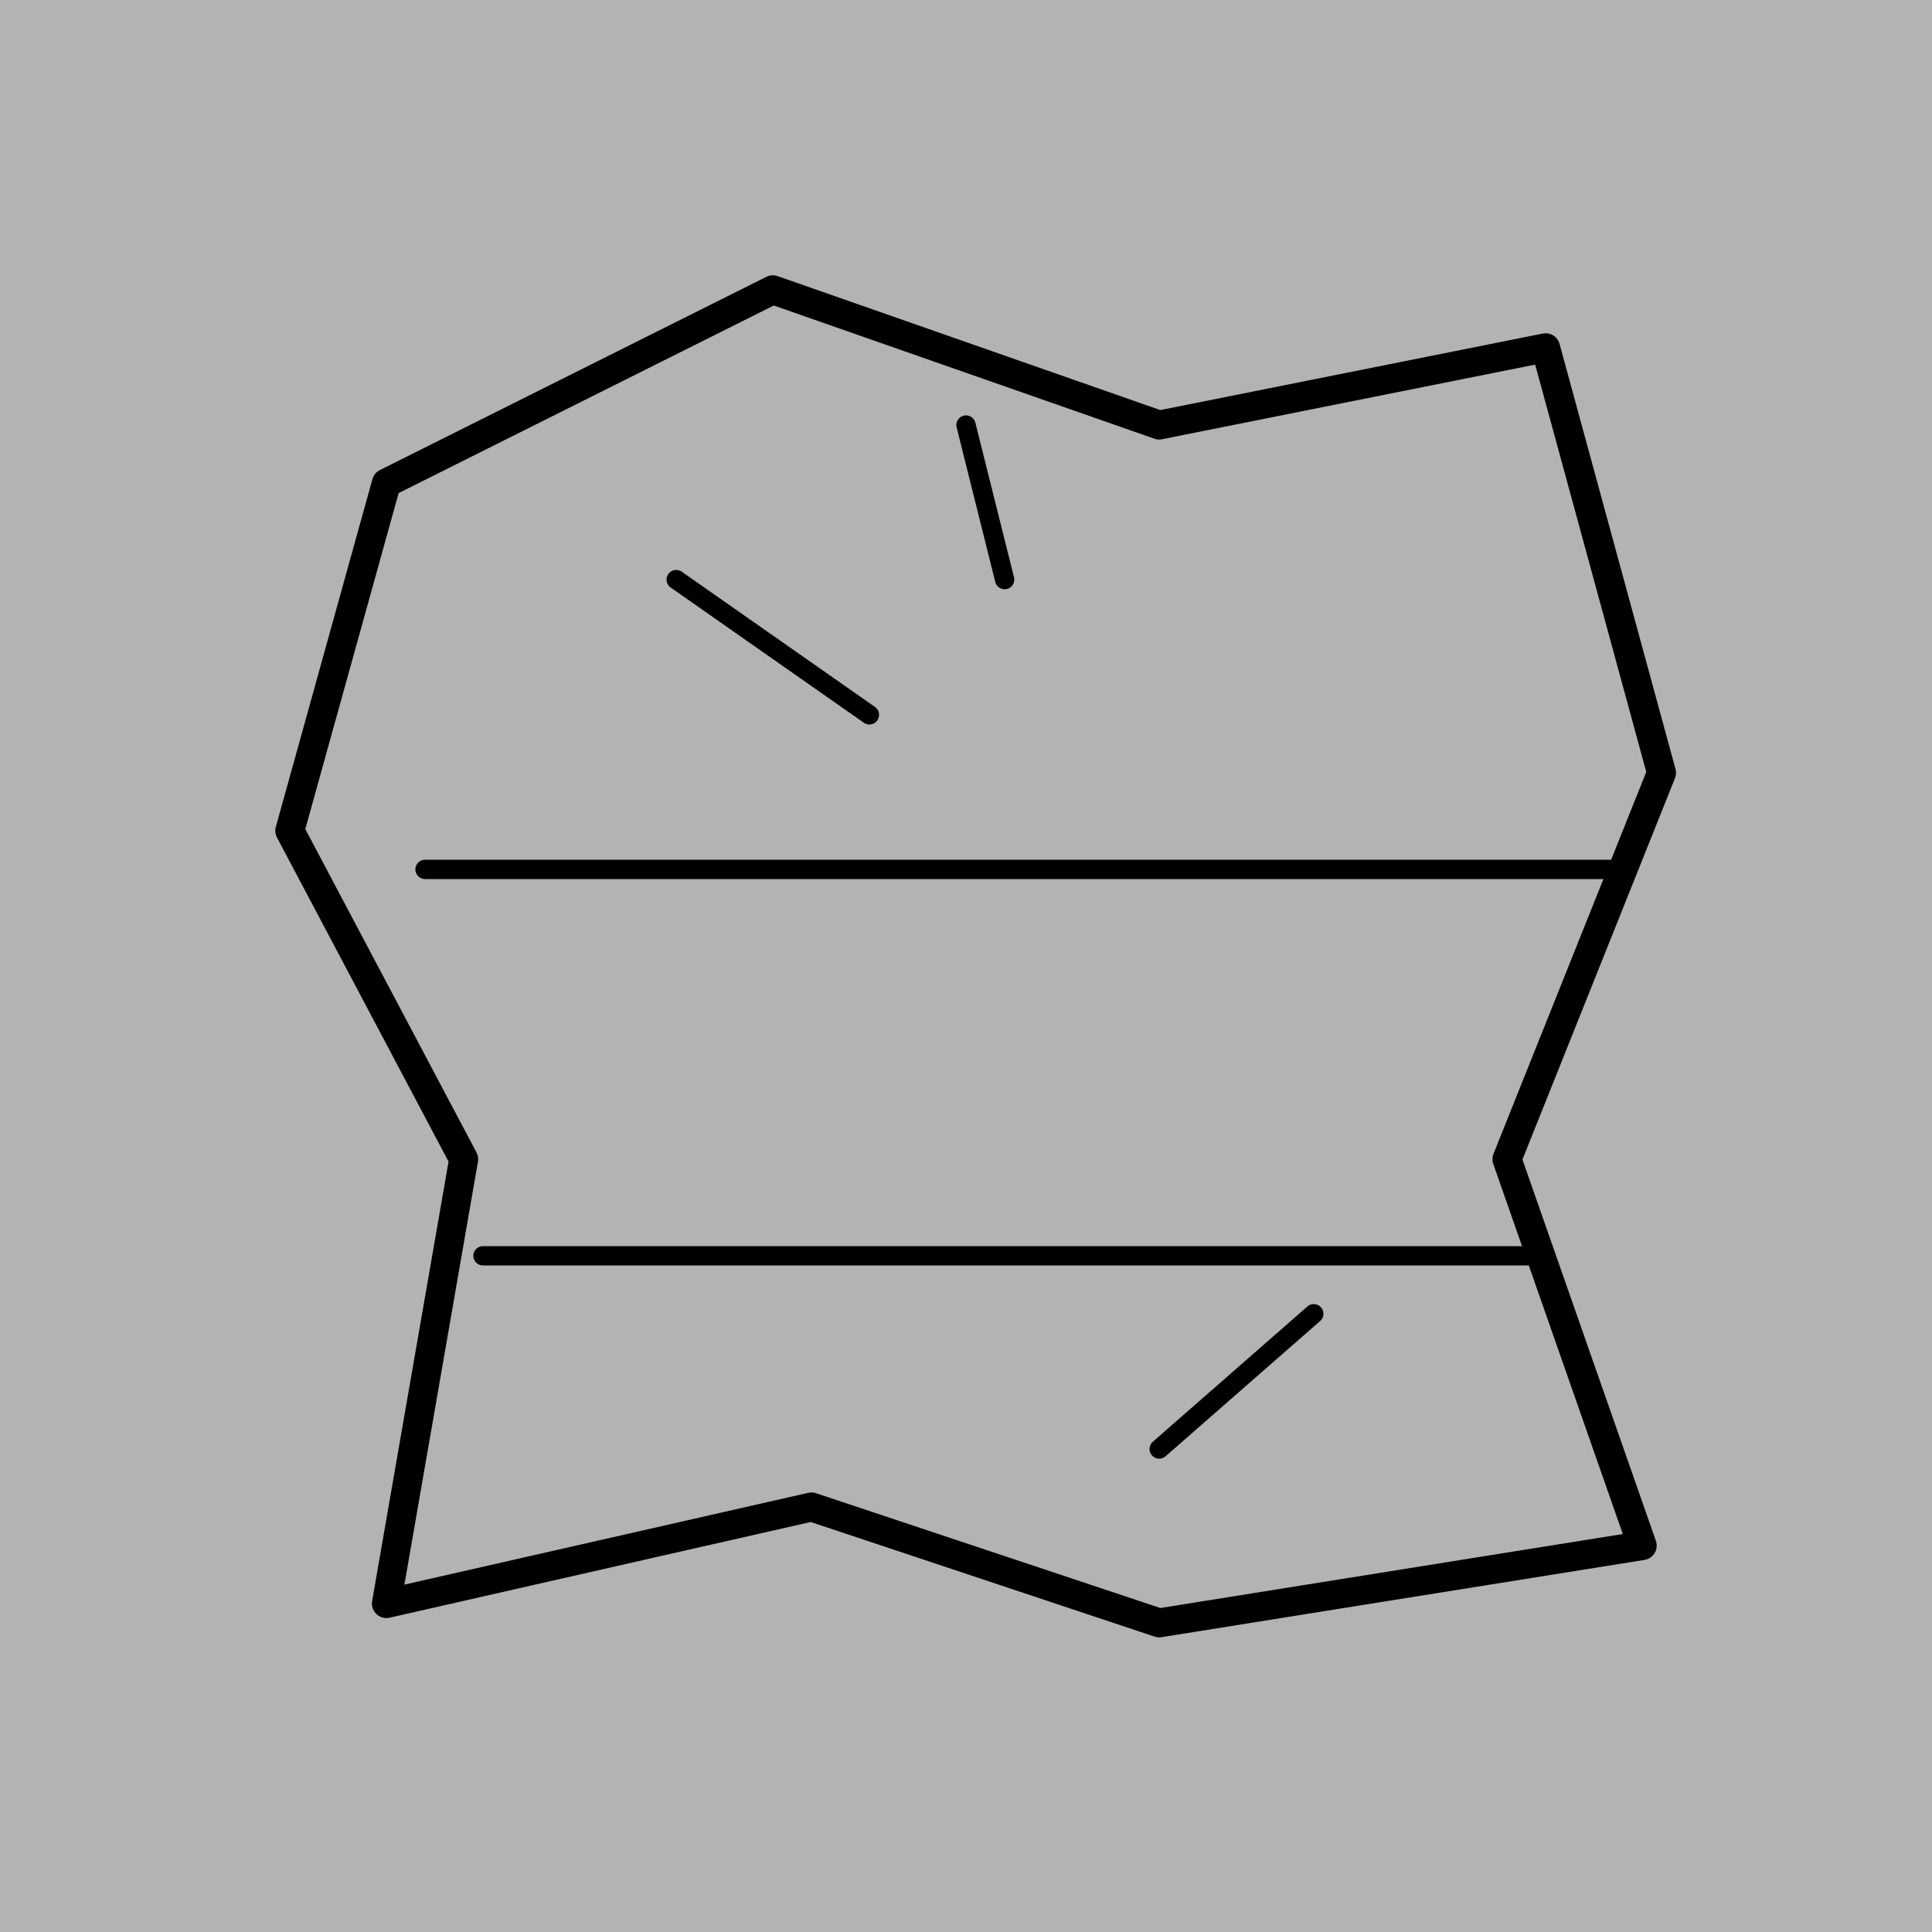
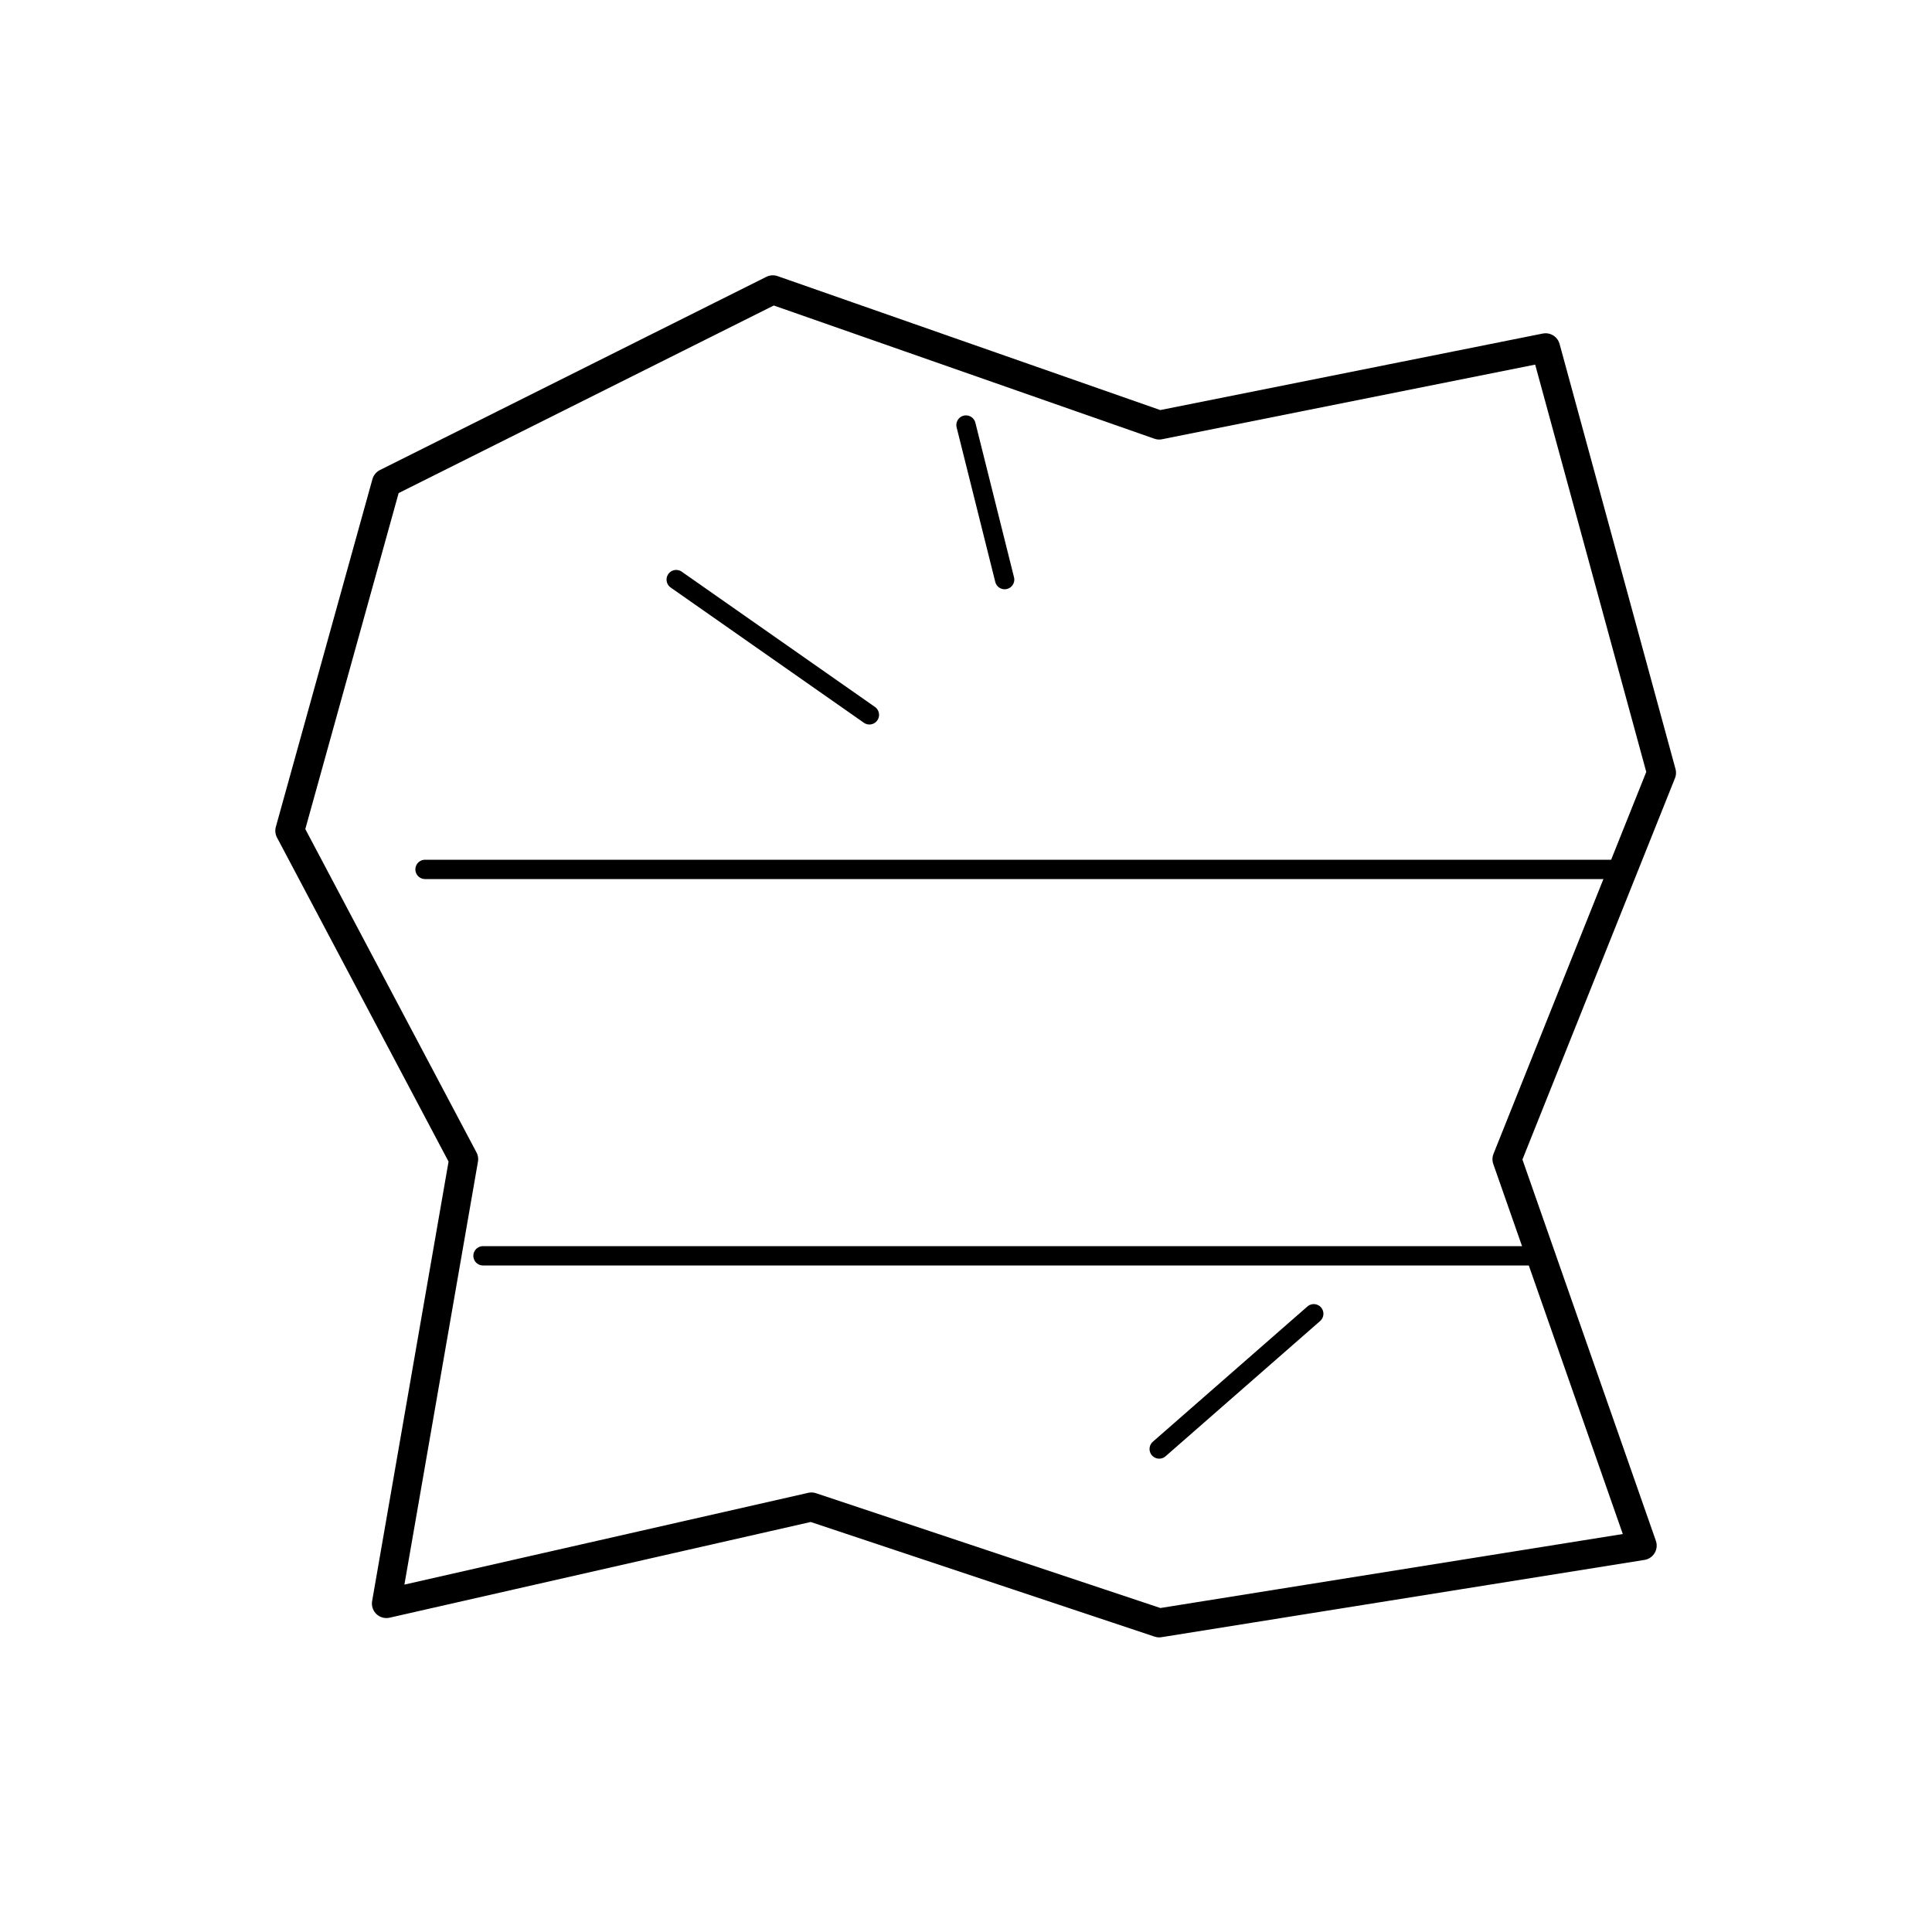
<svg xmlns="http://www.w3.org/2000/svg" viewBox="0 0 200 200">
-   <rect class="solid" x="0" y="0" width="200" height="200" fill="currentColor" fill-opacity="0.3" stroke="none" />
  <path class="solid" d="M40 50 L80 30 L120 44 L160 36 L172 80 L156 120 L170 160 L120 168 L84 156 L40 166 L48 120 L30 86 Z" fill="none" stroke="currentColor" stroke-width="3" stroke-linejoin="round" stroke-linecap="round" />
  <path class="detail" d="M44 90 L168 90 M50 130 L160 130 M70 60 L90 74 M120 150 L136 136 M100 44 L104 60" fill="none" stroke="currentColor" stroke-width="2" stroke-linejoin="round" stroke-linecap="round" />
</svg>
